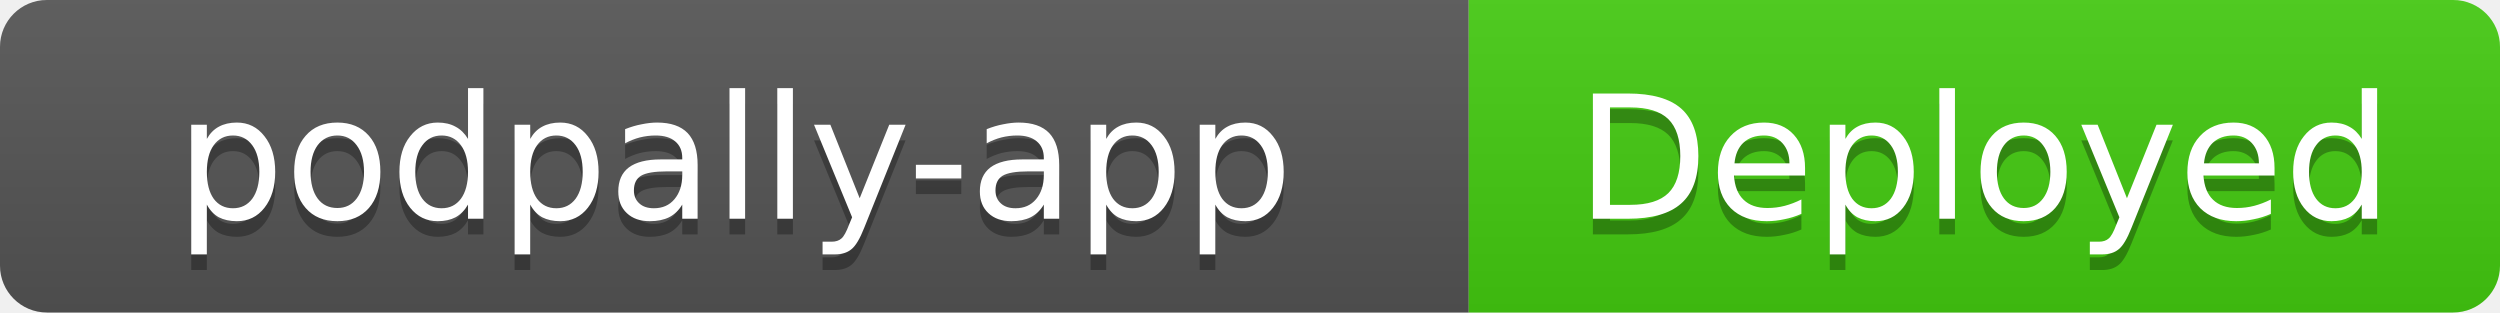
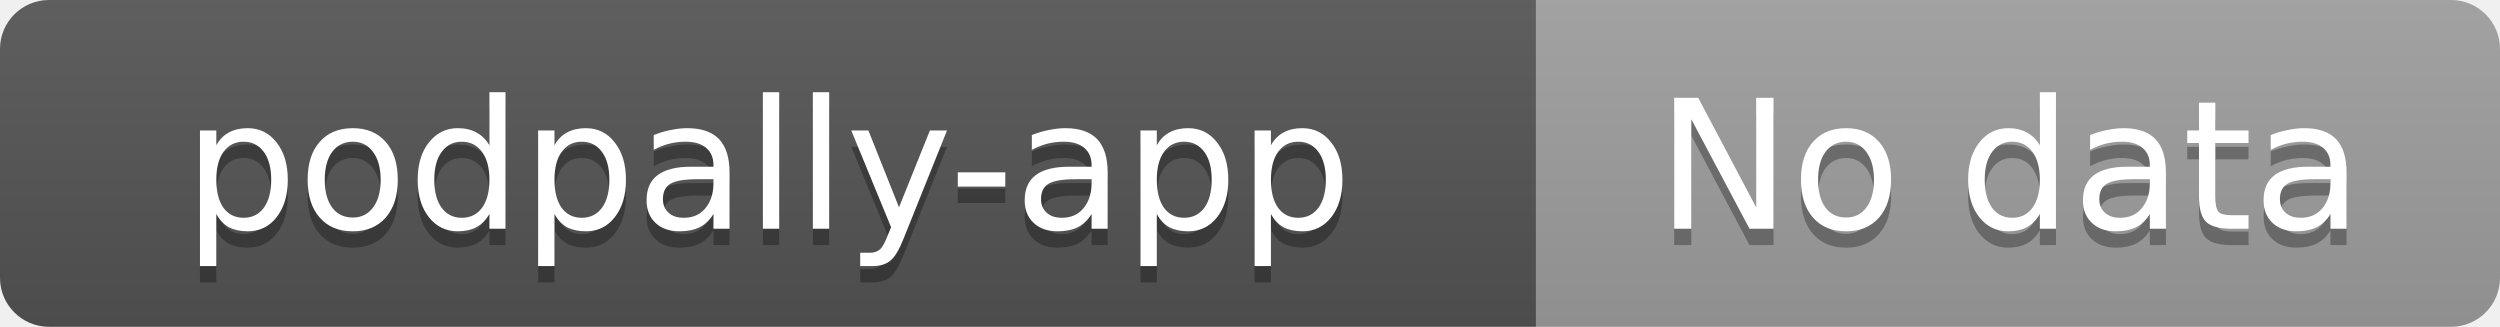
- <svg xmlns="http://www.w3.org/2000/svg" width="160" height="20">
+ <svg xmlns="http://www.w3.org/2000/svg" width="153" height="20">
  <linearGradient id="a" x2="0" y2="100%">
    <stop offset="0" stop-color="#bbb" stop-opacity=".1" />
    <stop offset="1" stop-opacity=".1" />
  </linearGradient>
  <clipPath id="r">
-     <rect width="160" height="20" rx="3" fill="#fff" />
+     <rect width="153" height="20" rx="3" fill="#fff" />
  </clipPath>
  <g clip-path="url(#r)">
    <rect width="94" height="20" fill="#555" />
-     <rect x="94" width="66" height="20" fill="#4c1" />
-     <rect width="160" height="20" fill="url(#a)" />
+     <rect x="94" width="59" height="20" fill="#9f9f9f" />
+     <rect width="153" height="20" fill="url(#a)" />
  </g>
  <g fill="#fff" text-anchor="middle" font-family="Verdana,Geneva,DejaVu Sans,sans-serif" font-size="11">
    <text x="47" y="15" fill="#010101" fill-opacity=".3">podpally-app</text>
    <text x="47" y="14">podpally-app</text>
-     <text x="127" y="15" fill="#010101" fill-opacity=".3">Deployed</text>
-     <text x="127" y="14">Deployed</text>
+     <text x="123" y="15" fill="#010101" fill-opacity=".3">No data</text>
+     <text x="123" y="14">No data</text>
  </g>
</svg>
